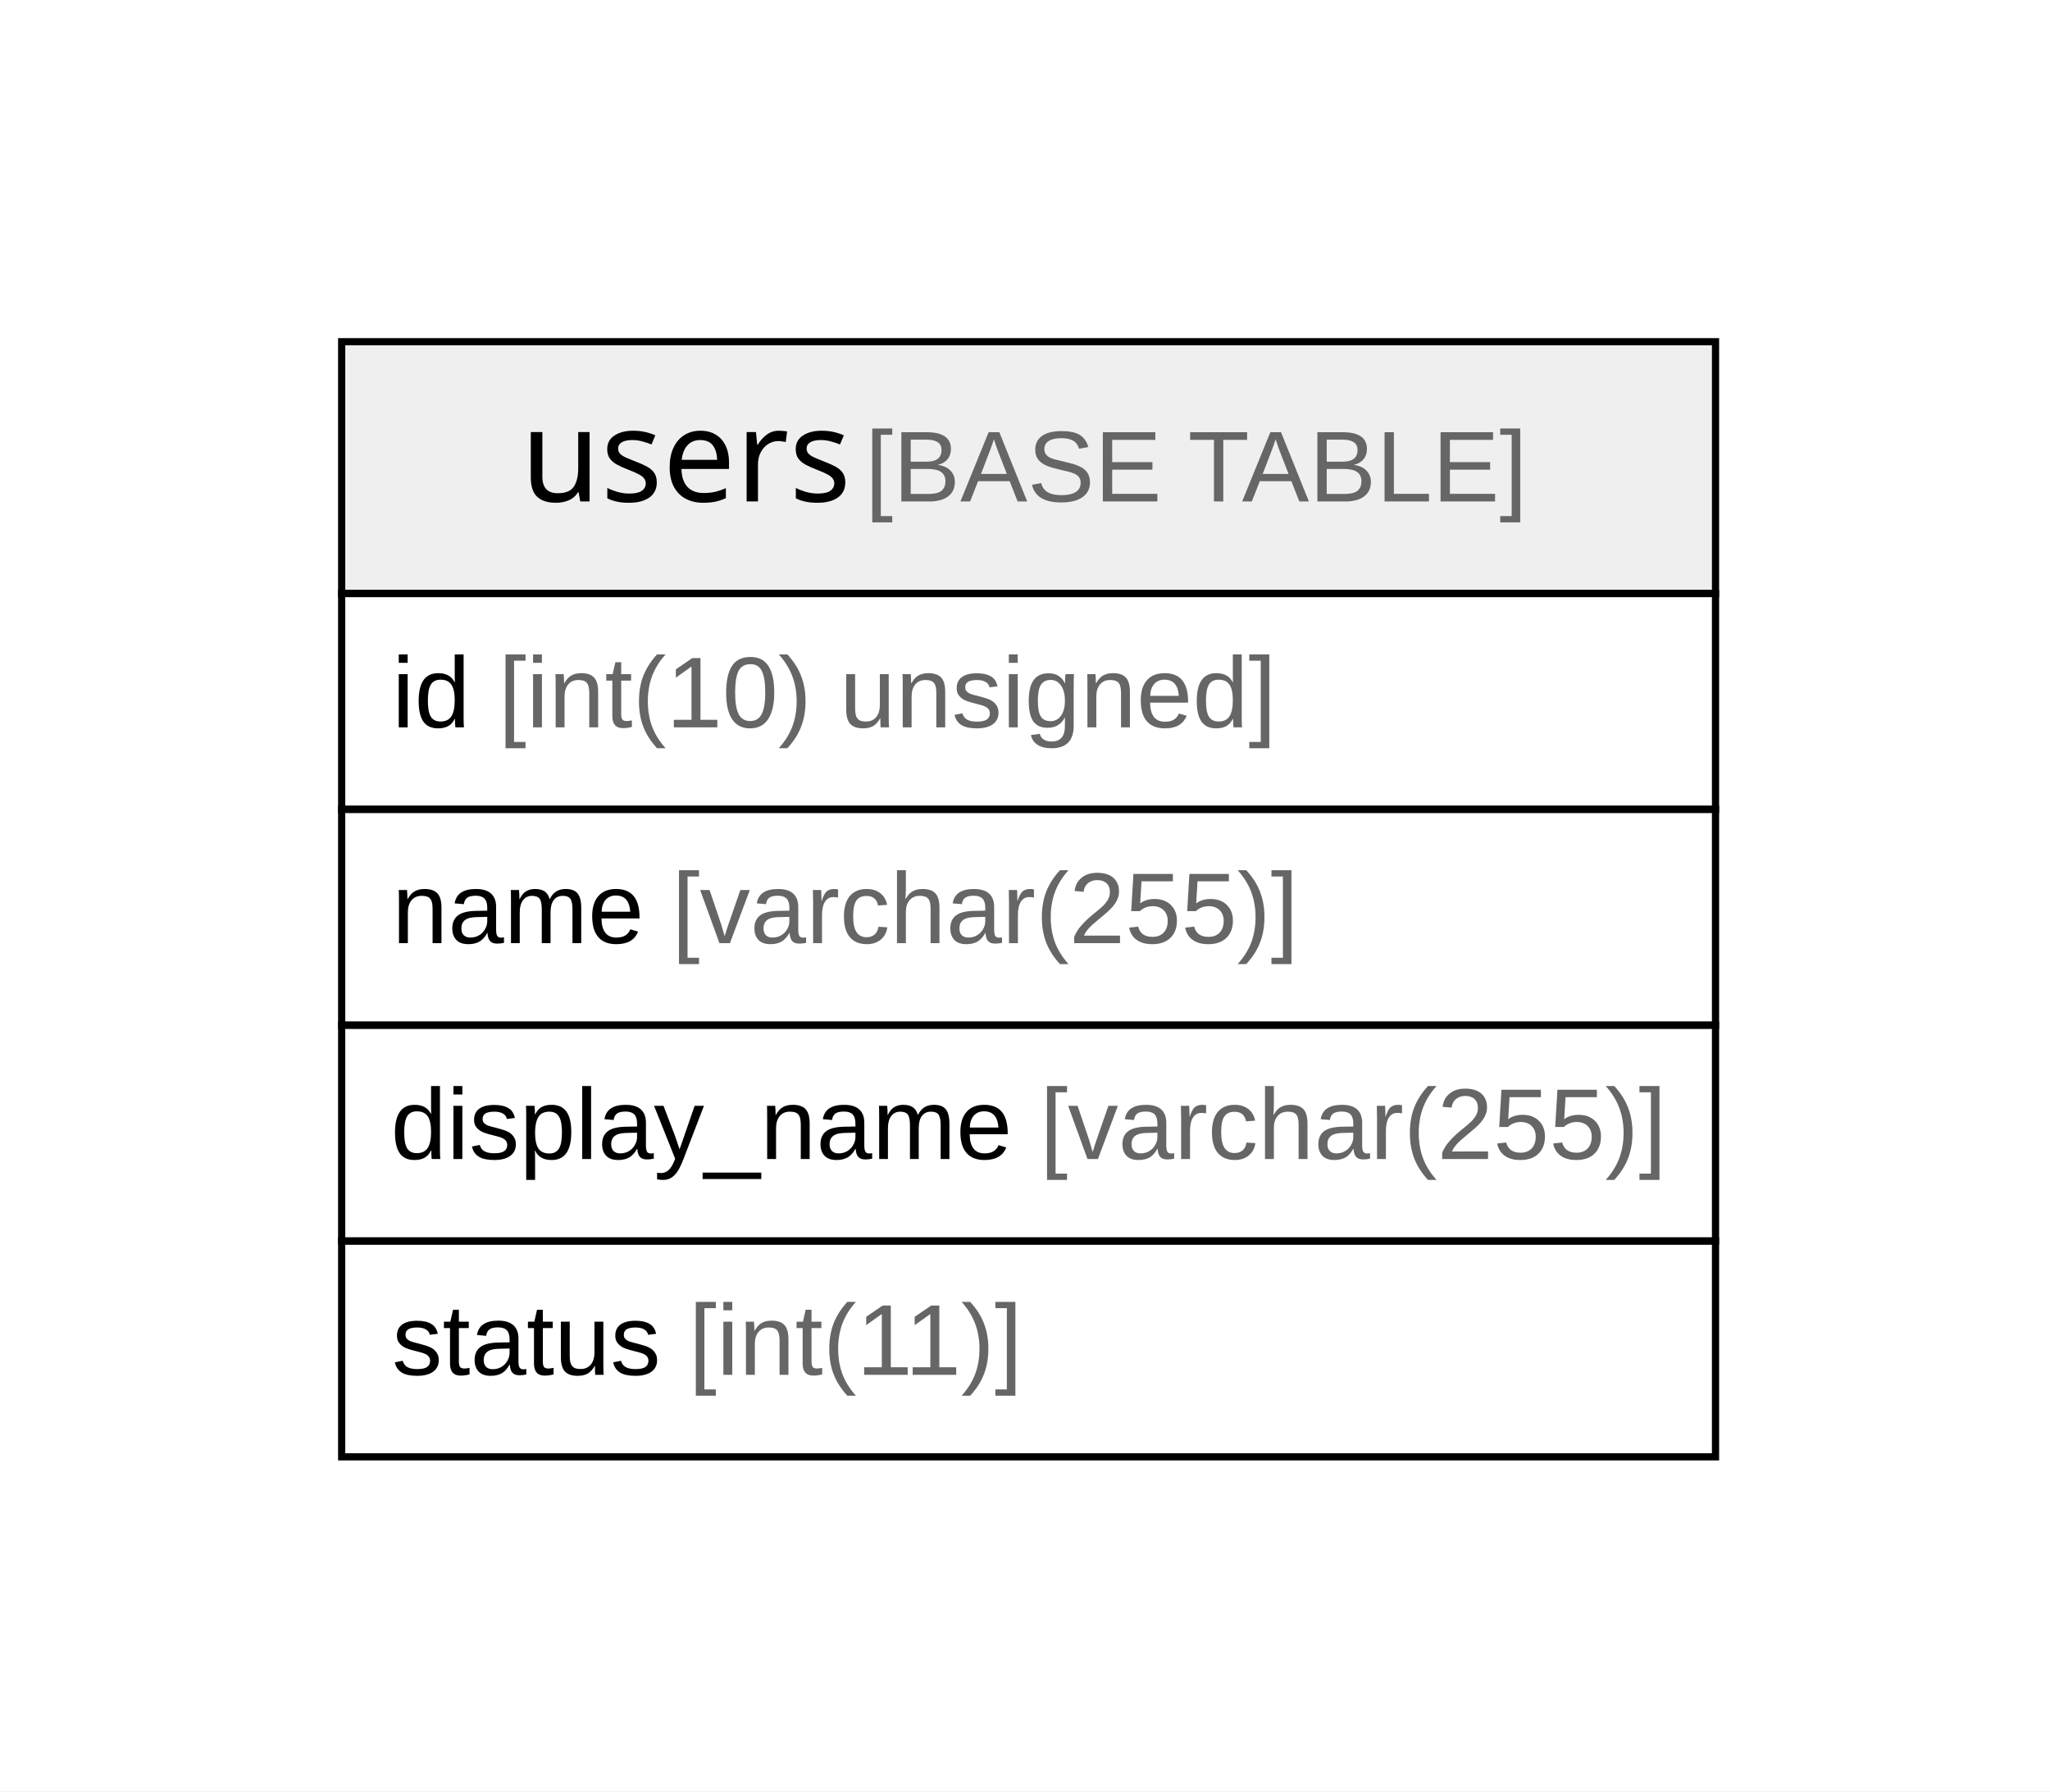
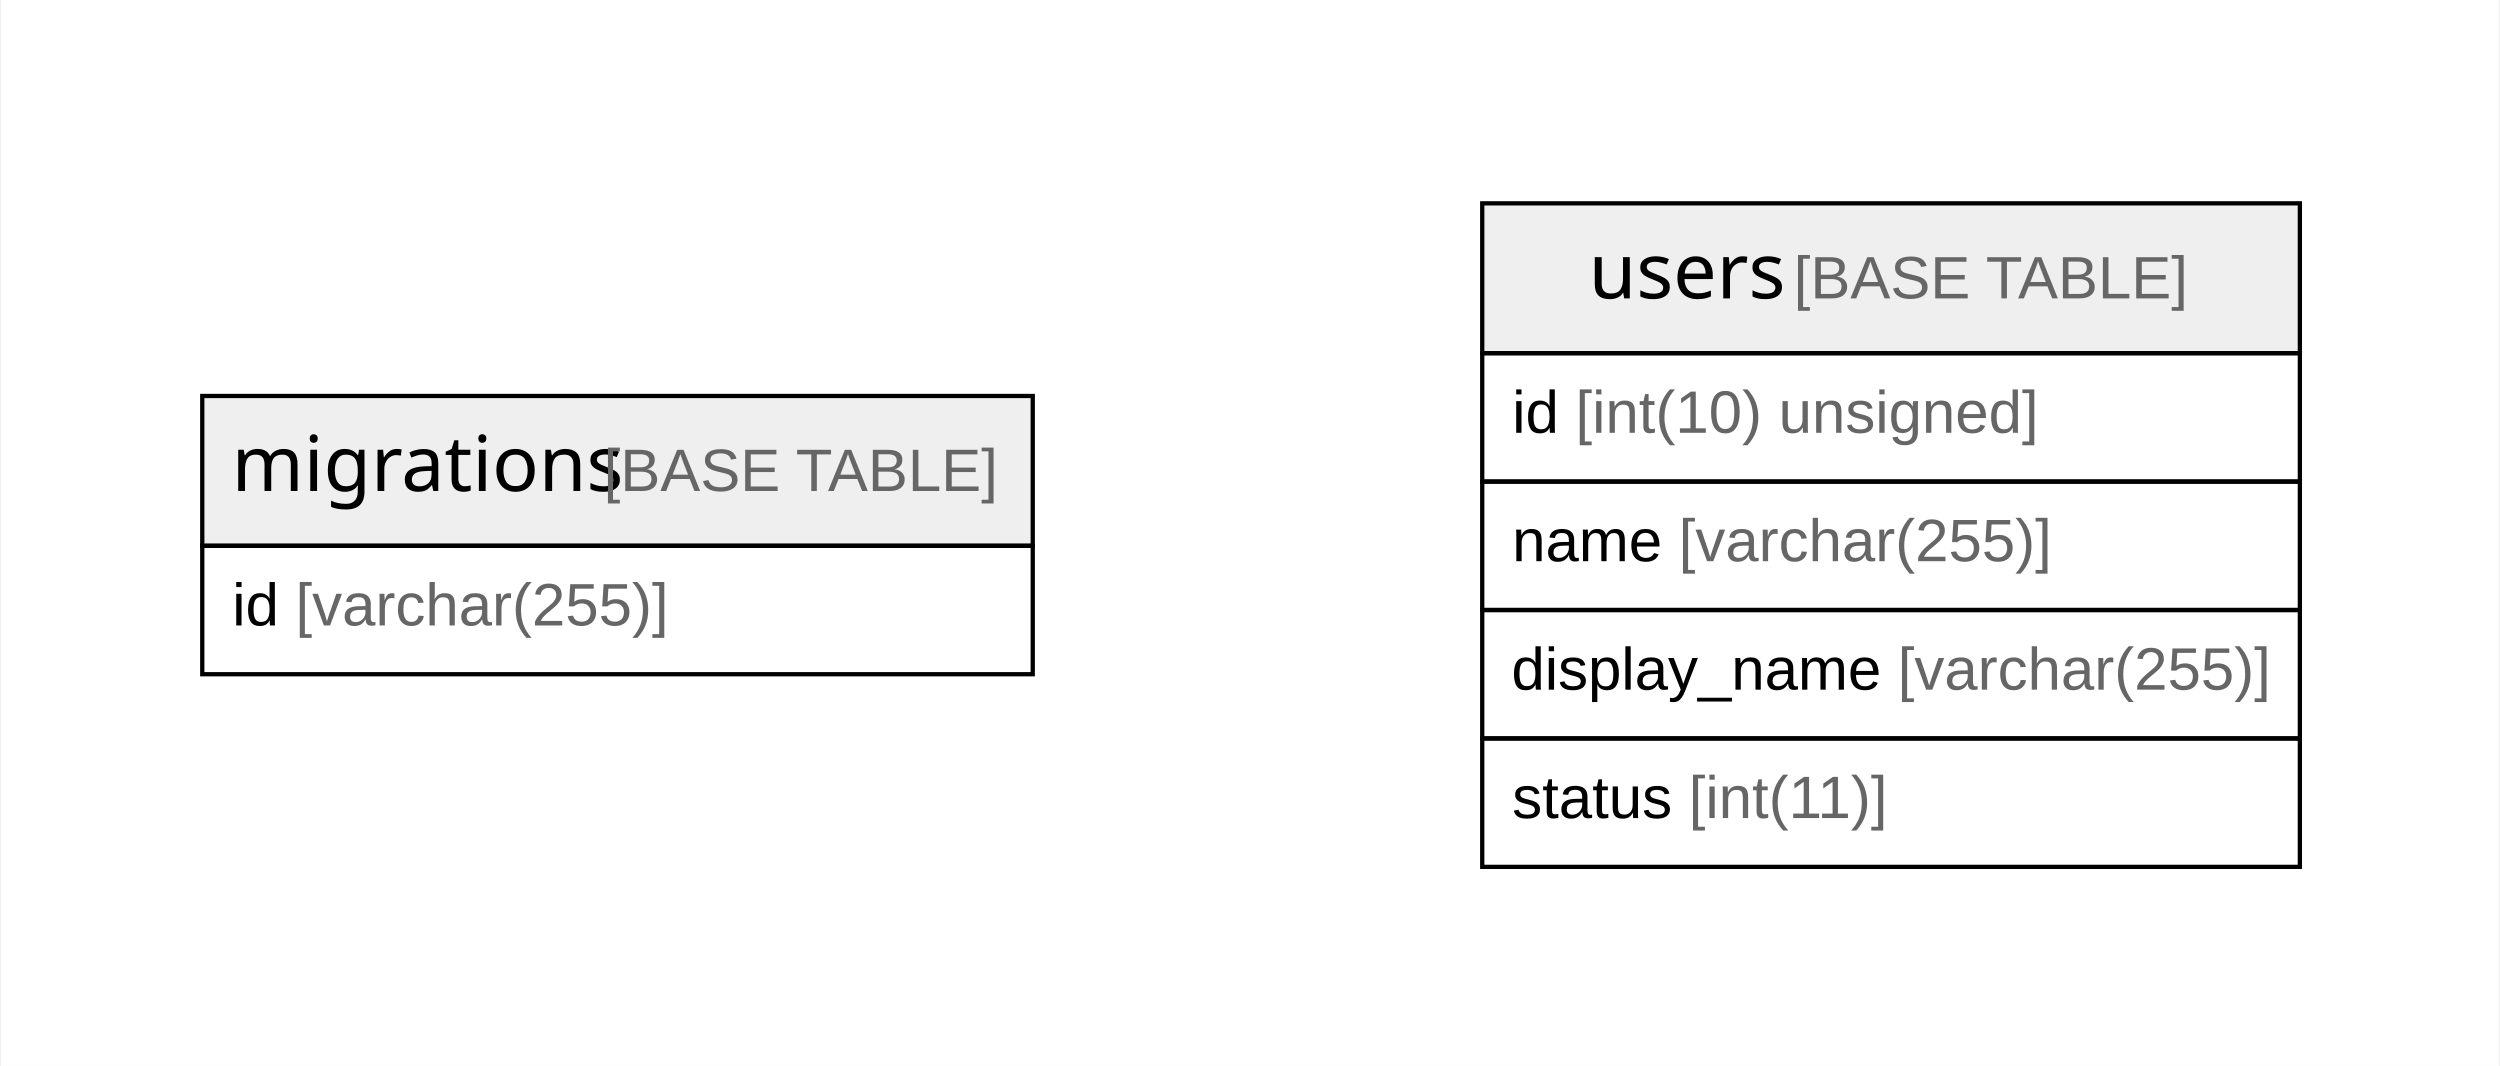
- <svg xmlns="http://www.w3.org/2000/svg" width="285pt" height="249pt" viewBox="0.00 0.00 285.00 249.00">
+ <svg xmlns="http://www.w3.org/2000/svg" width="584pt" height="249pt" viewBox="0.00 0.00 583.50 249.00">
  <g id="graph0" class="graph" transform="scale(1 1) rotate(0) translate(4 245)">
-     <polygon fill="#ffffff" stroke="transparent" points="-4,4 -4,-245 281,-245 281,4 -4,4" />
+     <polygon fill="#ffffff" stroke="transparent" points="-4,4 -4,-245 579.5,-245 579.5,4 -4,4" />
    <g id="node1" class="node">
-       <polygon fill="#efefef" stroke="transparent" points="43.5,-162.5 43.5,-197.5 234.5,-197.5 234.5,-162.5 43.5,-162.5" />
-       <polygon fill="none" stroke="#000000" points="43.5,-162.5 43.5,-197.5 234.5,-197.5 234.5,-162.5 43.5,-162.5" />
-       <text text-anchor="start" x="68.371" y="-175.3" font-family="Arial Bold" font-size="18.00" fill="#000000">users</text>
-       <text text-anchor="start" x="112.375" y="-175.3" font-family="Arial" font-size="14.00" fill="#000000"> </text>
-       <text text-anchor="start" x="116.266" y="-175.3" font-family="Arial" font-size="14.00" fill="#666666">[BASE TABLE]</text>
-       <polygon fill="none" stroke="#000000" points="43.5,-132.5 43.5,-162.5 234.5,-162.5 234.5,-132.5 43.5,-132.5" />
-       <text text-anchor="start" x="50.5" y="-143.9" font-family="Arial" font-size="14.00" fill="#000000">id </text>
-       <text text-anchor="start" x="65.28" y="-143.9" font-family="Arial" font-size="14.00" fill="#666666">[int(10) unsigned]</text>
-       <polygon fill="none" stroke="#000000" points="43.5,-102.5 43.5,-132.5 234.5,-132.5 234.5,-102.5 43.5,-102.5" />
-       <text text-anchor="start" x="50.5" y="-113.9" font-family="Arial" font-size="14.00" fill="#000000">name </text>
-       <text text-anchor="start" x="89.399" y="-113.9" font-family="Arial" font-size="14.00" fill="#666666">[varchar(255)]</text>
-       <polygon fill="none" stroke="#000000" points="43.5,-72.5 43.5,-102.5 234.5,-102.5 234.5,-72.5 43.5,-72.5" />
-       <text text-anchor="start" x="50.319" y="-83.9" font-family="Arial" font-size="14.00" fill="#000000">display_name </text>
-       <text text-anchor="start" x="140.562" y="-83.9" font-family="Arial" font-size="14.00" fill="#666666">[varchar(255)]</text>
-       <polygon fill="none" stroke="#000000" points="43.5,-42.5 43.5,-72.5 234.5,-72.5 234.5,-42.5 43.5,-42.5" />
-       <text text-anchor="start" x="50.5" y="-53.9" font-family="Arial" font-size="14.00" fill="#000000">status </text>
-       <text text-anchor="start" x="91.737" y="-53.9" font-family="Arial" font-size="14.00" fill="#666666">[int(11)]</text>
+       <polygon fill="#efefef" stroke="transparent" points="43,-117.5 43,-152.5 237,-152.5 237,-117.5 43,-117.5" />
+       <polygon fill="none" stroke="#000000" points="43,-117.5 43,-152.5 237,-152.5 237,-117.5 43,-117.5" />
+       <text text-anchor="start" x="49.873" y="-130.3" font-family="Arial Bold" font-size="18.00" fill="#000000">migrations</text>
+       <text text-anchor="start" x="132.873" y="-130.3" font-family="Arial" font-size="14.00" fill="#000000"> </text>
+       <text text-anchor="start" x="136.764" y="-130.3" font-family="Arial" font-size="14.00" fill="#666666">[BASE TABLE]</text>
+       <polygon fill="none" stroke="#000000" points="43,-87.5 43,-117.5 237,-117.5 237,-87.5 43,-87.5" />
+       <text text-anchor="start" x="50" y="-98.9" font-family="Arial" font-size="14.00" fill="#000000">id </text>
+       <text text-anchor="start" x="64.78" y="-98.9" font-family="Arial" font-size="14.00" fill="#666666">[varchar(255)]</text>
+     </g>
+     <g id="node2" class="node">
+       <polygon fill="#efefef" stroke="transparent" points="342,-162.5 342,-197.5 533,-197.5 533,-162.5 342,-162.5" />
+       <polygon fill="none" stroke="#000000" points="342,-162.5 342,-197.5 533,-197.5 533,-162.5 342,-162.5" />
+       <text text-anchor="start" x="366.871" y="-175.3" font-family="Arial Bold" font-size="18.00" fill="#000000">users</text>
+       <text text-anchor="start" x="410.875" y="-175.3" font-family="Arial" font-size="14.00" fill="#000000"> </text>
+       <text text-anchor="start" x="414.766" y="-175.3" font-family="Arial" font-size="14.00" fill="#666666">[BASE TABLE]</text>
+       <polygon fill="none" stroke="#000000" points="342,-132.5 342,-162.5 533,-162.5 533,-132.5 342,-132.5" />
+       <text text-anchor="start" x="349" y="-143.9" font-family="Arial" font-size="14.00" fill="#000000">id </text>
+       <text text-anchor="start" x="363.78" y="-143.9" font-family="Arial" font-size="14.00" fill="#666666">[int(10) unsigned]</text>
+       <polygon fill="none" stroke="#000000" points="342,-102.5 342,-132.5 533,-132.5 533,-102.5 342,-102.5" />
+       <text text-anchor="start" x="349" y="-113.9" font-family="Arial" font-size="14.00" fill="#000000">name </text>
+       <text text-anchor="start" x="387.899" y="-113.9" font-family="Arial" font-size="14.00" fill="#666666">[varchar(255)]</text>
+       <polygon fill="none" stroke="#000000" points="342,-72.5 342,-102.5 533,-102.5 533,-72.5 342,-72.5" />
+       <text text-anchor="start" x="348.819" y="-83.9" font-family="Arial" font-size="14.00" fill="#000000">display_name </text>
+       <text text-anchor="start" x="439.062" y="-83.9" font-family="Arial" font-size="14.00" fill="#666666">[varchar(255)]</text>
+       <polygon fill="none" stroke="#000000" points="342,-42.5 342,-72.5 533,-72.5 533,-42.5 342,-42.5" />
+       <text text-anchor="start" x="349" y="-53.9" font-family="Arial" font-size="14.00" fill="#000000">status </text>
+       <text text-anchor="start" x="390.237" y="-53.9" font-family="Arial" font-size="14.00" fill="#666666">[int(11)]</text>
    </g>
  </g>
</svg>
